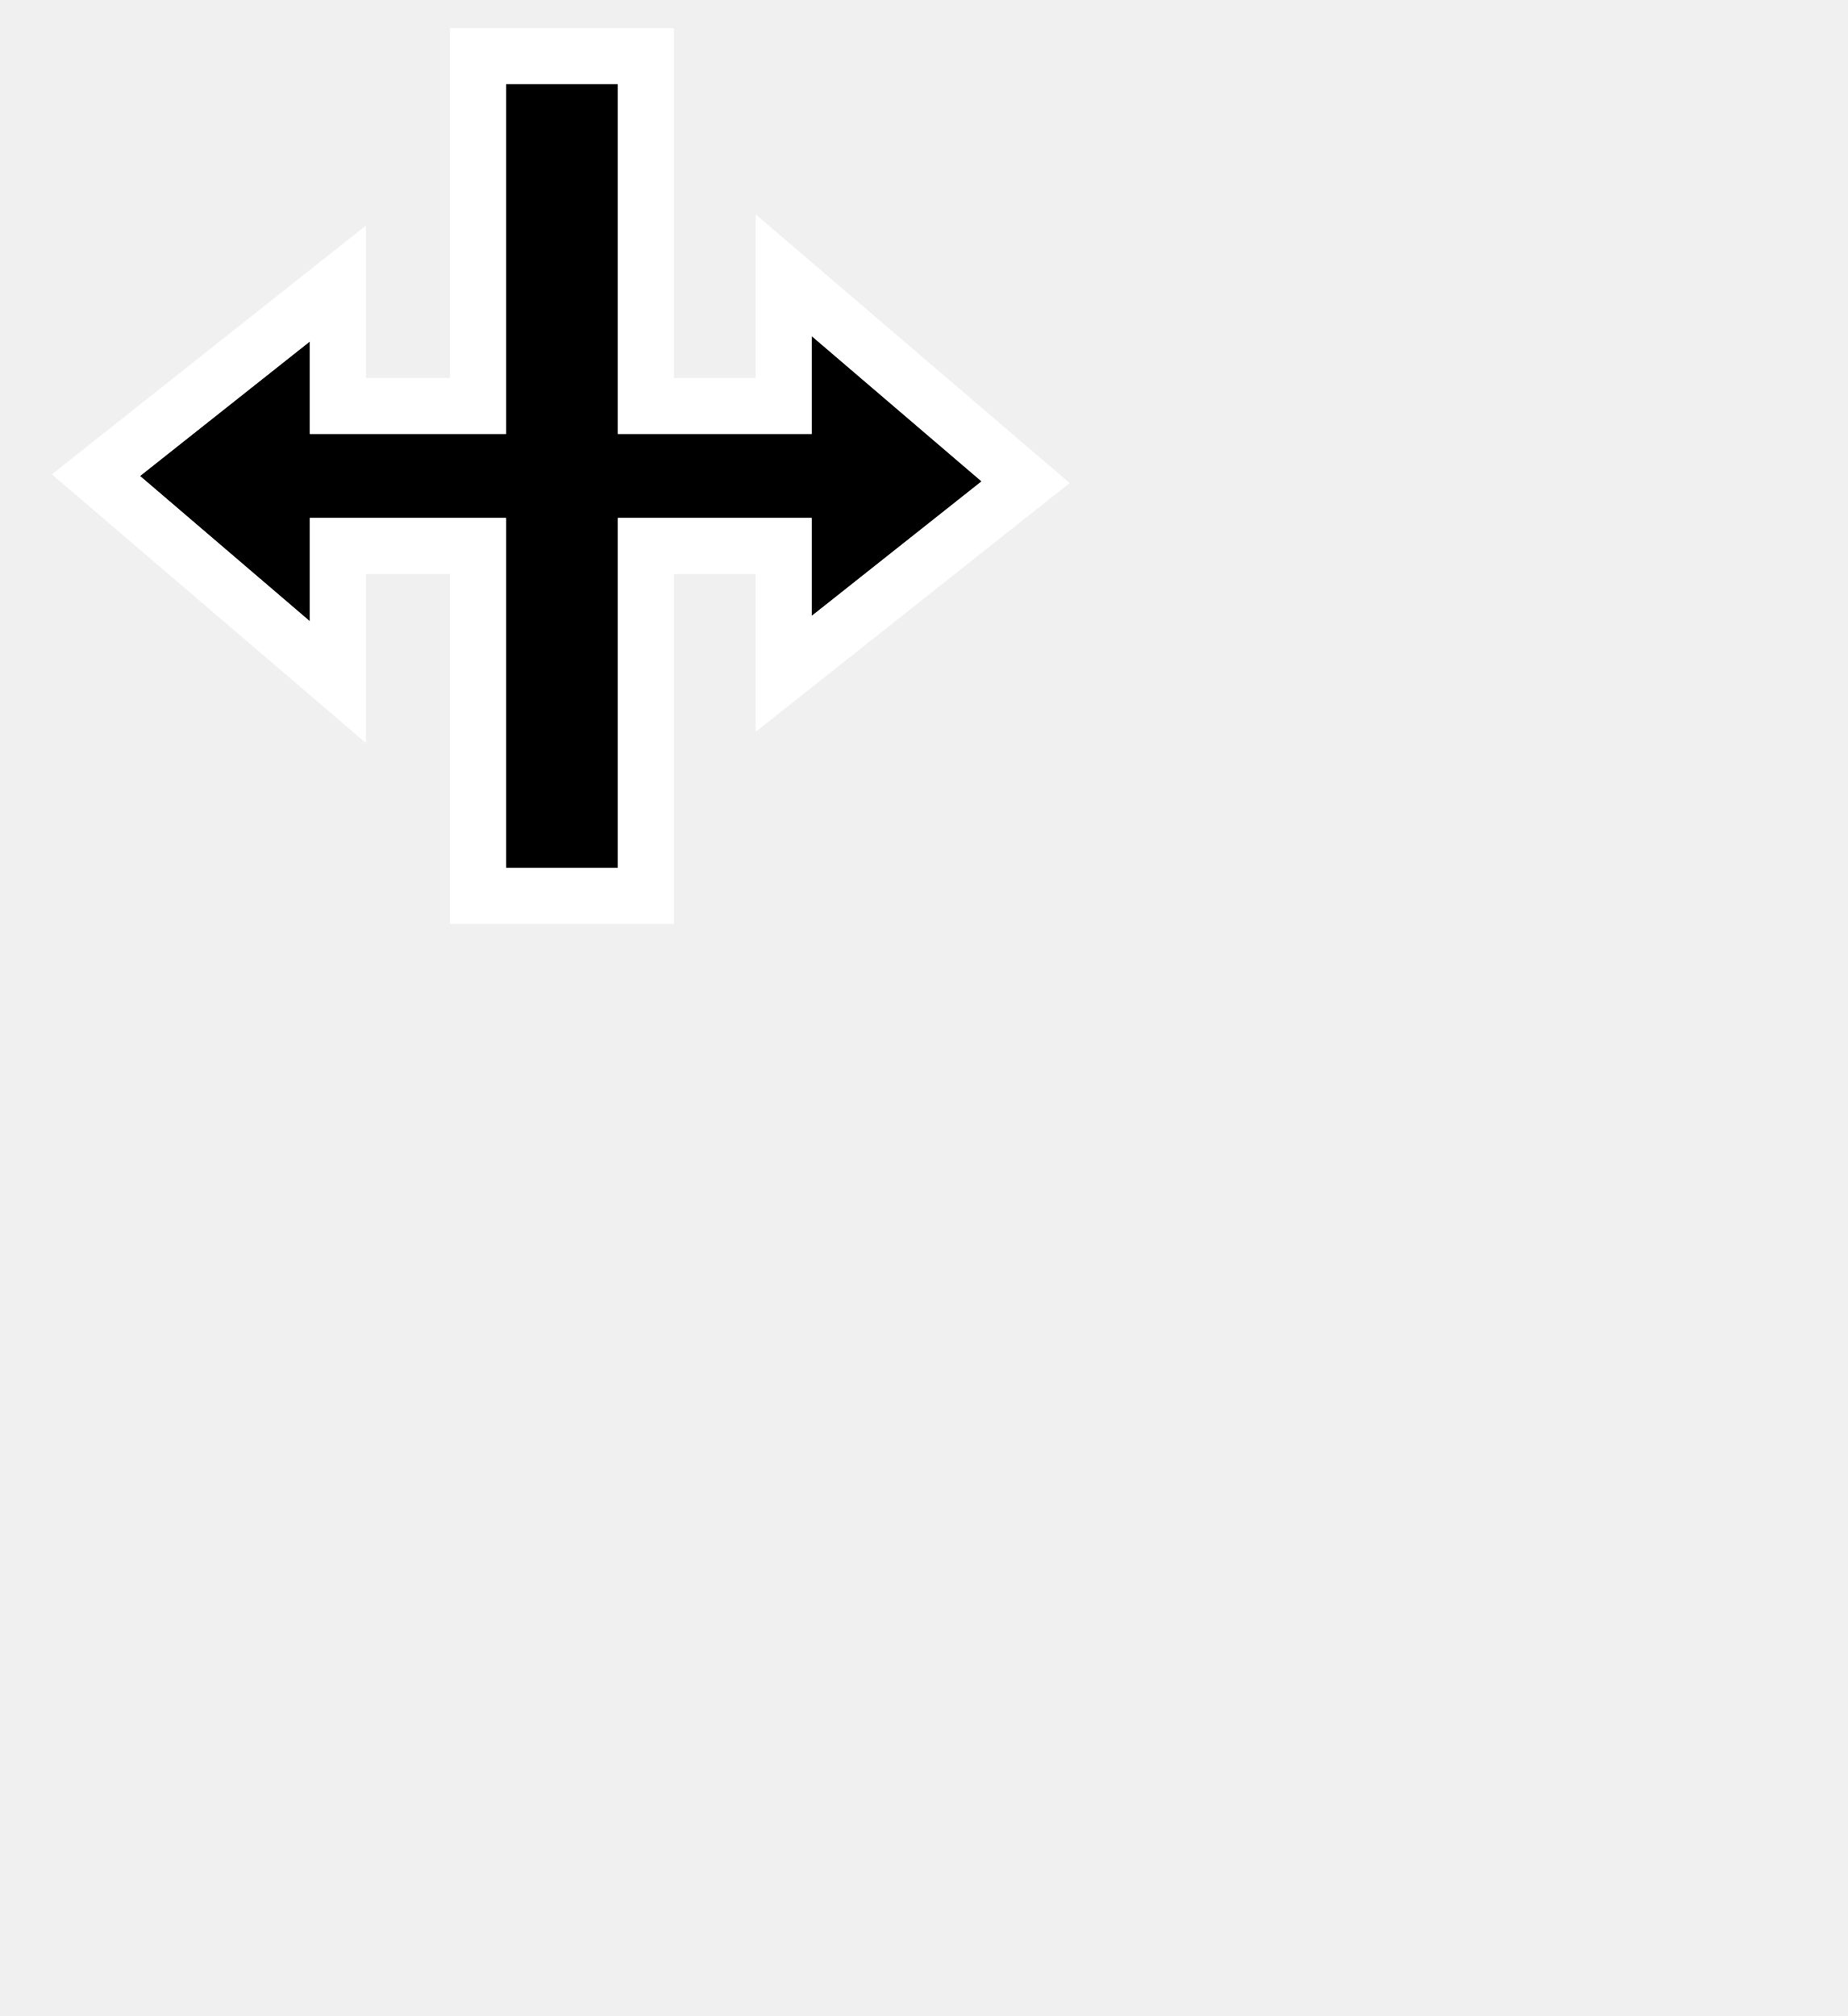
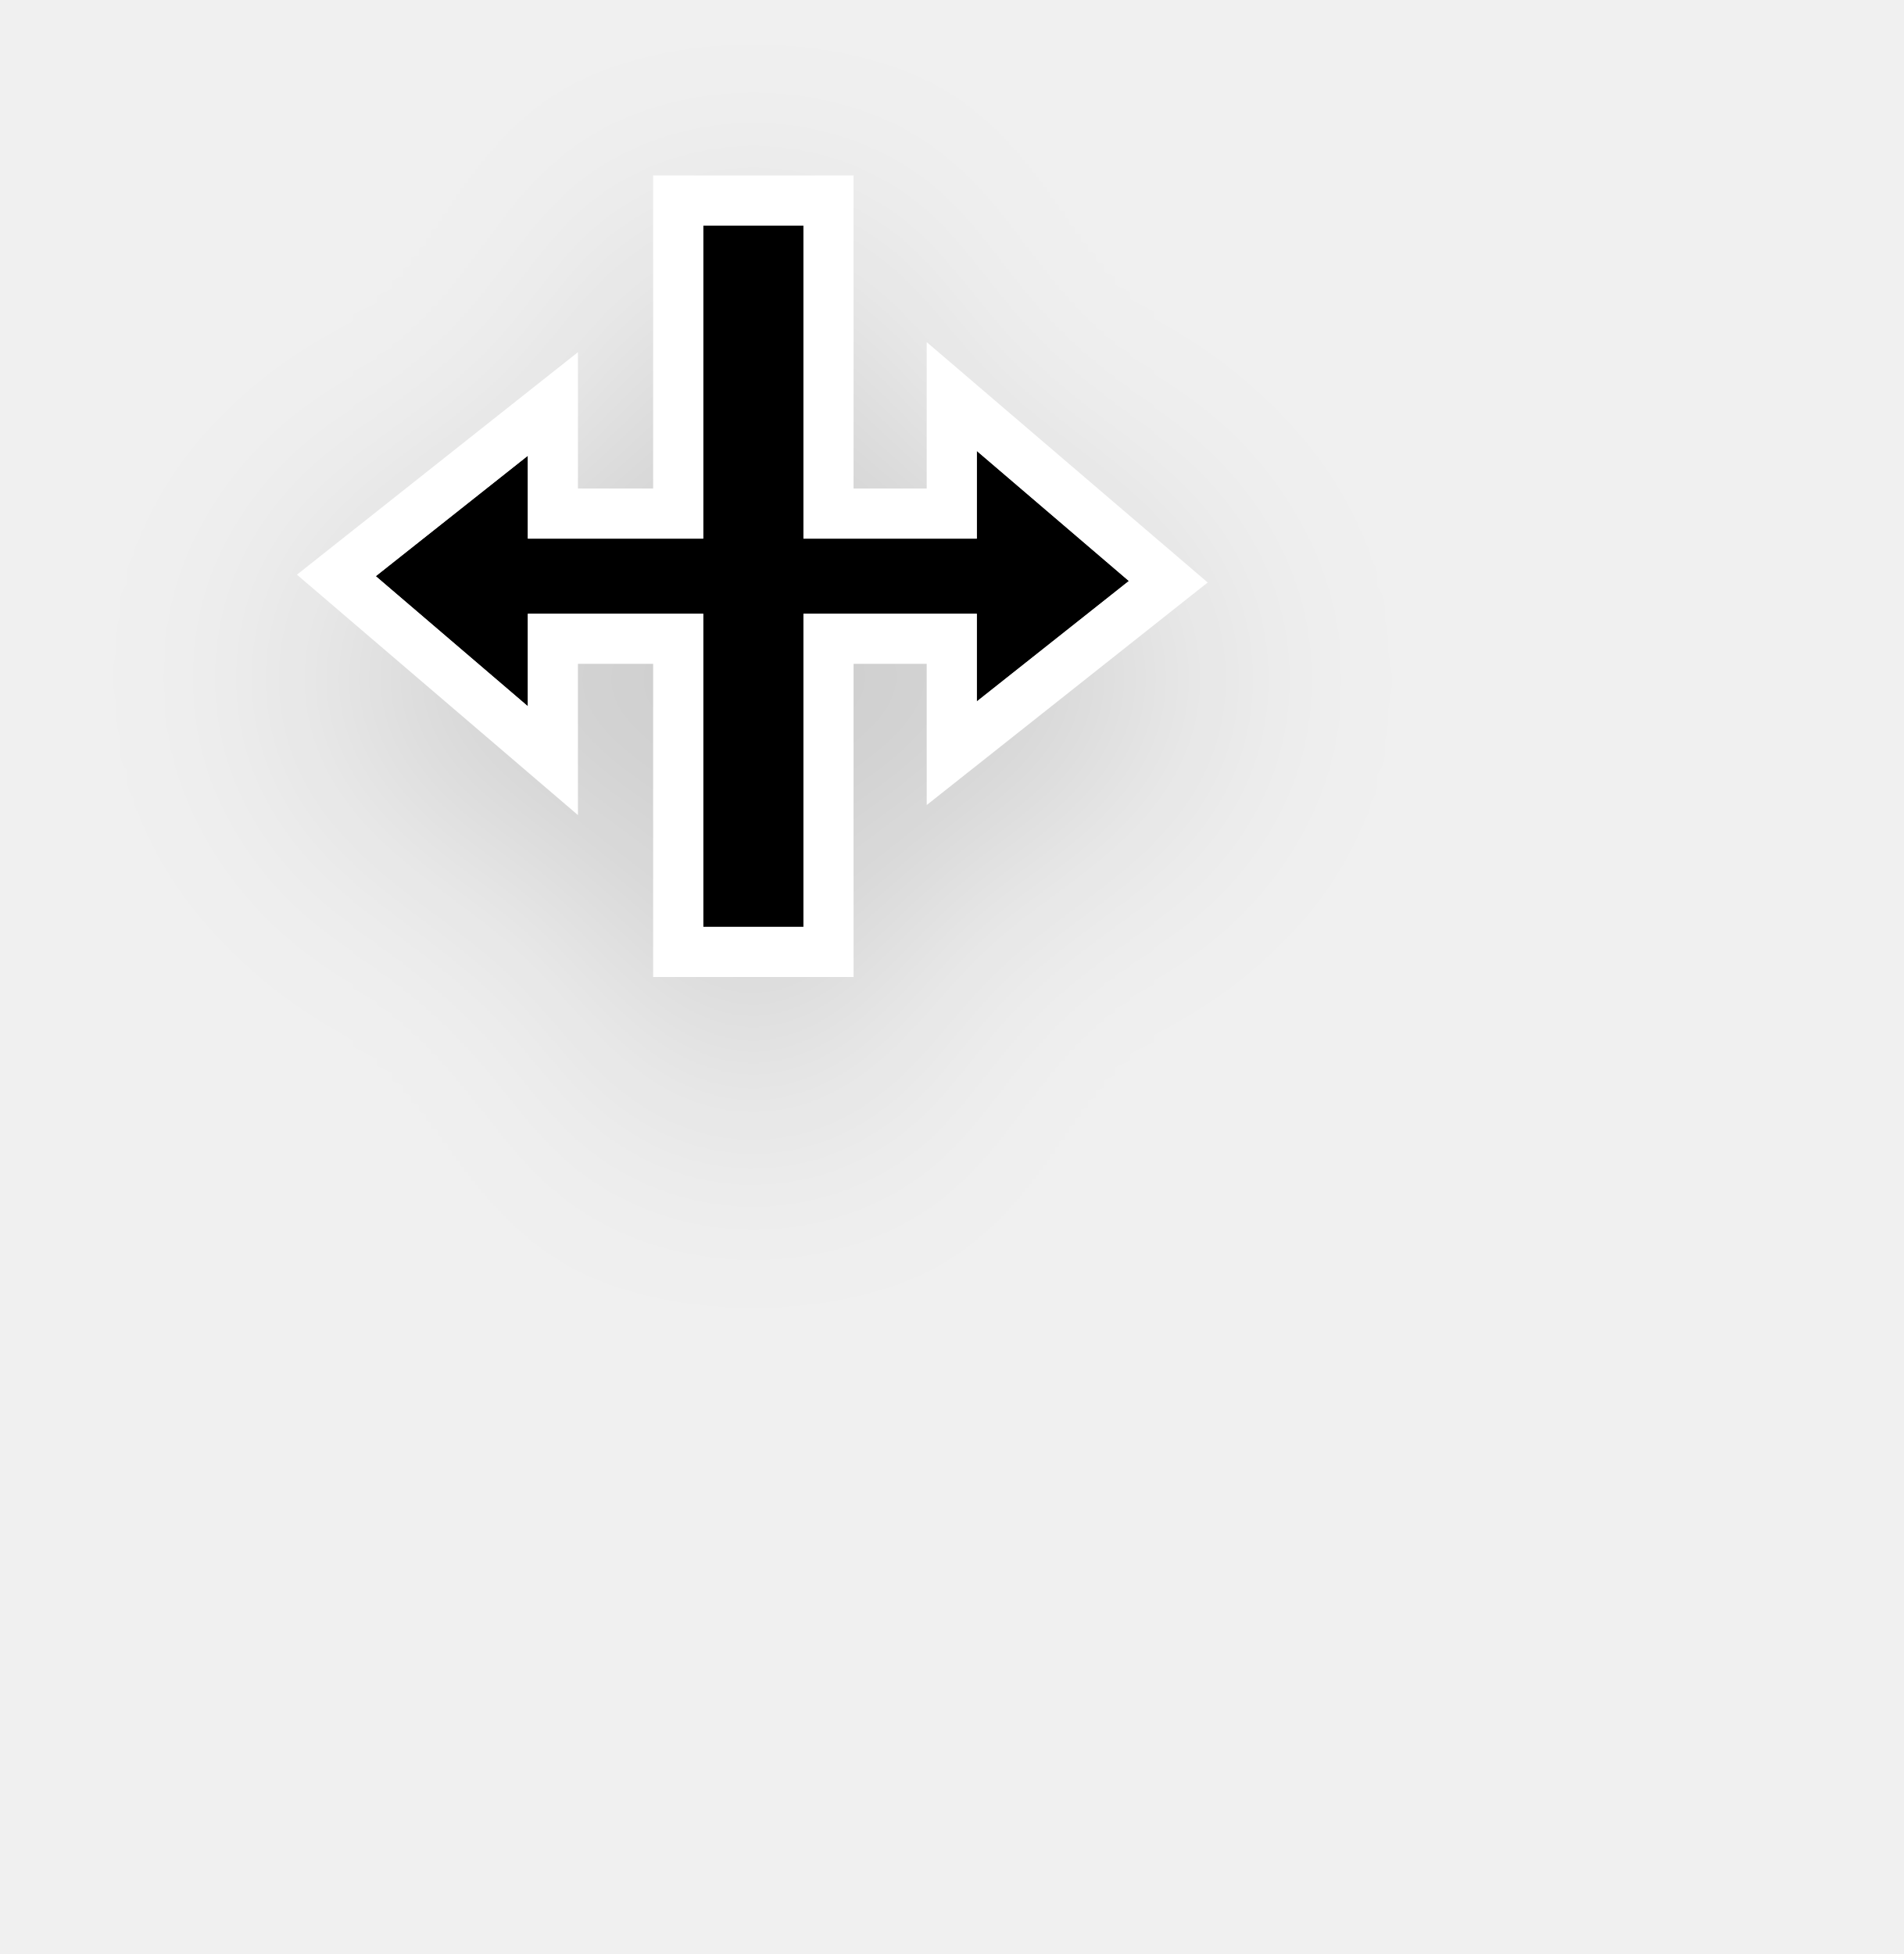
- <svg xmlns="http://www.w3.org/2000/svg" width="33" height="36" viewBox="0 0 33 36" fill="none">
-   <mask id="path-1-outside-1_302_3" maskUnits="userSpaceOnUse" x="0.5" y="0.5" width="19" height="16" fill="black">
-     <rect fill="white" x="0.5" y="0.5" width="19" height="16" />
-     <path fill-rule="evenodd" clip-rule="evenodd" d="M9.036 7.75L9.036 1.5H11.036L11.036 7.75H14.496V6L17.531 8.596L14.496 11V9.25H11.036V15.5H9.036V9.25H5.535V11.096L2.5 8.5L5.535 6.096V7.75H9.036Z" />
-   </mask>
-   <path fill-rule="evenodd" clip-rule="evenodd" d="M9.036 7.75L9.036 1.5H11.036L11.036 7.75H14.496V6L17.531 8.596L14.496 11V9.25H11.036V15.5H9.036V9.25H5.535V11.096L2.5 8.5L5.535 6.096V7.75H9.036Z" fill="black" />
-   <path d="M9.036 1.5V0.5H8.036L8.036 1.5L9.036 1.5ZM9.036 7.75V8.75H10.036L10.036 7.75L9.036 7.75ZM11.036 1.5L12.036 1.5L12.036 0.5H11.036V1.5ZM11.036 7.75L10.036 7.75L10.036 8.75H11.036V7.75ZM14.496 7.75V8.75H15.496V7.75H14.496ZM14.496 6L15.146 5.24L13.496 3.828V6H14.496ZM17.531 8.596L18.152 9.38L19.104 8.626L18.181 7.836L17.531 8.596ZM14.496 11H13.496V13.068L15.117 11.784L14.496 11ZM14.496 9.25H15.496V8.25H14.496V9.25ZM11.036 9.25V8.25H10.036V9.25H11.036ZM11.036 15.5V16.5H12.036V15.5H11.036ZM9.036 15.5H8.036V16.5H9.036V15.5ZM9.036 9.25H10.036V8.25H9.036V9.25ZM5.535 9.25V8.25H4.535V9.25H5.535ZM5.535 11.096L4.885 11.856L6.535 13.268V11.096H5.535ZM2.5 8.5L1.879 7.716L0.927 8.47L1.85 9.26L2.5 8.5ZM5.535 6.096H6.535V4.029L4.914 5.312L5.535 6.096ZM5.535 7.75H4.535V8.75H5.535V7.75ZM8.036 1.5L8.036 7.75L10.036 7.75L10.036 1.5L8.036 1.5ZM11.036 0.5H9.036V2.5H11.036V0.5ZM12.036 7.75L12.036 1.5L10.036 1.5L10.036 7.75L12.036 7.75ZM14.496 6.75H11.036V8.75H14.496V6.75ZM15.496 7.75V6H13.496V7.75H15.496ZM13.846 6.76L16.881 9.356L18.181 7.836L15.146 5.24L13.846 6.76ZM16.91 7.812L13.875 10.216L15.117 11.784L18.152 9.38L16.91 7.812ZM15.496 11V9.25H13.496V11H15.496ZM11.036 10.25H14.496V8.25H11.036V10.25ZM12.036 15.5V9.25H10.036V15.5H12.036ZM9.036 16.5H11.036V14.5H9.036V16.5ZM8.036 9.25V15.5H10.036V9.25H8.036ZM5.535 10.25H9.036V8.25H5.535V10.25ZM6.535 11.096V9.25H4.535V11.096H6.535ZM1.85 9.26L4.885 11.856L6.185 10.336L3.15 7.74L1.85 9.26ZM4.914 5.312L1.879 7.716L3.121 9.284L6.156 6.88L4.914 5.312ZM6.535 7.75V6.096H4.535V7.75H6.535ZM9.036 6.75H5.535V8.75H9.036V6.75Z" fill="white" mask="url(#path-1-outside-1_302_3)" />
+ <svg xmlns="http://www.w3.org/2000/svg" width="38" height="39" viewBox="0 0 38 39" fill="none">
+   <g filter="url(#filter0_d_302_3)">
+     <mask id="path-1-outside-1_302_3" maskUnits="userSpaceOnUse" x="5.5" y="3.5" width="19" height="16" fill="black">
+       <rect fill="white" x="5.5" y="3.5" width="19" height="16" />
+       <path fill-rule="evenodd" clip-rule="evenodd" d="M14.036 10.75V4.5H16.036V10.75H19.496V9L22.531 11.596L19.496 14V12.25H16.036V18.5H14.036V12.25H10.535V14.096L7.5 11.5L10.535 9.096V10.75H14.036Z" />
+     </mask>
+     <path fill-rule="evenodd" clip-rule="evenodd" d="M14.036 10.75V4.5H16.036V10.75H19.496V9L22.531 11.596L19.496 14V12.25H16.036V18.5H14.036V12.25H10.535V14.096L7.5 11.5L10.535 9.096V10.75H14.036Z" fill="black" />
+     <path d="M14.036 4.5V3.5H13.036V4.5H14.036ZM14.036 10.75V11.75H15.036V10.75H14.036ZM16.036 4.5H17.036V3.5H16.036V4.5ZM16.036 10.75H15.036V11.75H16.036V10.75ZM19.496 10.75V11.75H20.496V10.75H19.496ZM19.496 9L20.146 8.24L18.496 6.828V9H19.496ZM22.531 11.596L23.152 12.38L24.104 11.626L23.181 10.836L22.531 11.596ZM19.496 14H18.496V16.068L20.117 14.784L19.496 14ZM19.496 12.25H20.496V11.25H19.496V12.25ZM16.036 12.25V11.25H15.036V12.25H16.036ZM16.036 18.5V19.5H17.036V18.5H16.036ZM14.036 18.5H13.036V19.5H14.036V18.5ZM14.036 12.25H15.036V11.25H14.036V12.25ZM10.535 12.25V11.25H9.535V12.25H10.535ZM10.535 14.096L9.885 14.856L11.535 16.268V14.096H10.535ZM7.5 11.5L6.879 10.716L5.927 11.47L6.85 12.26L7.5 11.5ZM10.535 9.096H11.535V7.029L9.914 8.312L10.535 9.096ZM10.535 10.75H9.535V11.75H10.535V10.75ZM13.036 4.5V10.75H15.036V4.5H13.036ZM16.036 3.5H14.036V5.5H16.036V3.5ZM17.036 10.75V4.5H15.036V10.75H17.036ZM19.496 9.75H16.036V11.75H19.496V9.75ZM20.496 10.75V9H18.496V10.75H20.496ZM18.846 9.76L21.881 12.356L23.181 10.836L20.146 8.24L18.846 9.76ZM21.91 10.812L18.875 13.216L20.117 14.784L23.152 12.38L21.91 10.812ZM20.496 14V12.25H18.496V14H20.496ZM16.036 13.25H19.496V11.25H16.036V13.25ZM17.036 18.5V12.25H15.036V18.5H17.036ZM14.036 19.5H16.036V17.5H14.036V19.5ZM13.036 12.25V18.5H15.036V12.25H13.036ZM10.535 13.25H14.036V11.25H10.535V13.25ZM11.535 14.096V12.25H9.535V14.096H11.535ZM6.85 12.26L9.885 14.856L11.185 13.336L8.15 10.74L6.85 12.26ZM9.914 8.312L6.879 10.716L8.121 12.284L11.156 9.88L9.914 8.312ZM11.535 10.75V9.096H9.535V10.75H11.535ZM14.036 9.75H10.535V11.75H14.036V9.75Z" fill="white" mask="url(#path-1-outside-1_302_3)" />
+   </g>
+   <defs>
+     <filter id="filter0_d_302_3" x="0.927" y="0.5" width="28.177" height="26" filterUnits="userSpaceOnUse" color-interpolation-filters="sRGB">
+       <feFlood flood-opacity="0" result="BackgroundImageFix" />
+       <feColorMatrix in="SourceAlpha" type="matrix" values="0 0 0 0 0 0 0 0 0 0 0 0 0 0 0 0 0 0 127 0" result="hardAlpha" />
+       <feOffset dy="2" />
+       <feGaussianBlur stdDeviation="2.5" />
+       <feColorMatrix type="matrix" values="0 0 0 0 0 0 0 0 0 0 0 0 0 0 0 0 0 0 0.16 0" />
+       <feBlend mode="normal" in2="BackgroundImageFix" result="effect1_dropShadow_302_3" />
+       <feBlend mode="normal" in="SourceGraphic" in2="effect1_dropShadow_302_3" result="shape" />
+     </filter>
+   </defs>
</svg>
